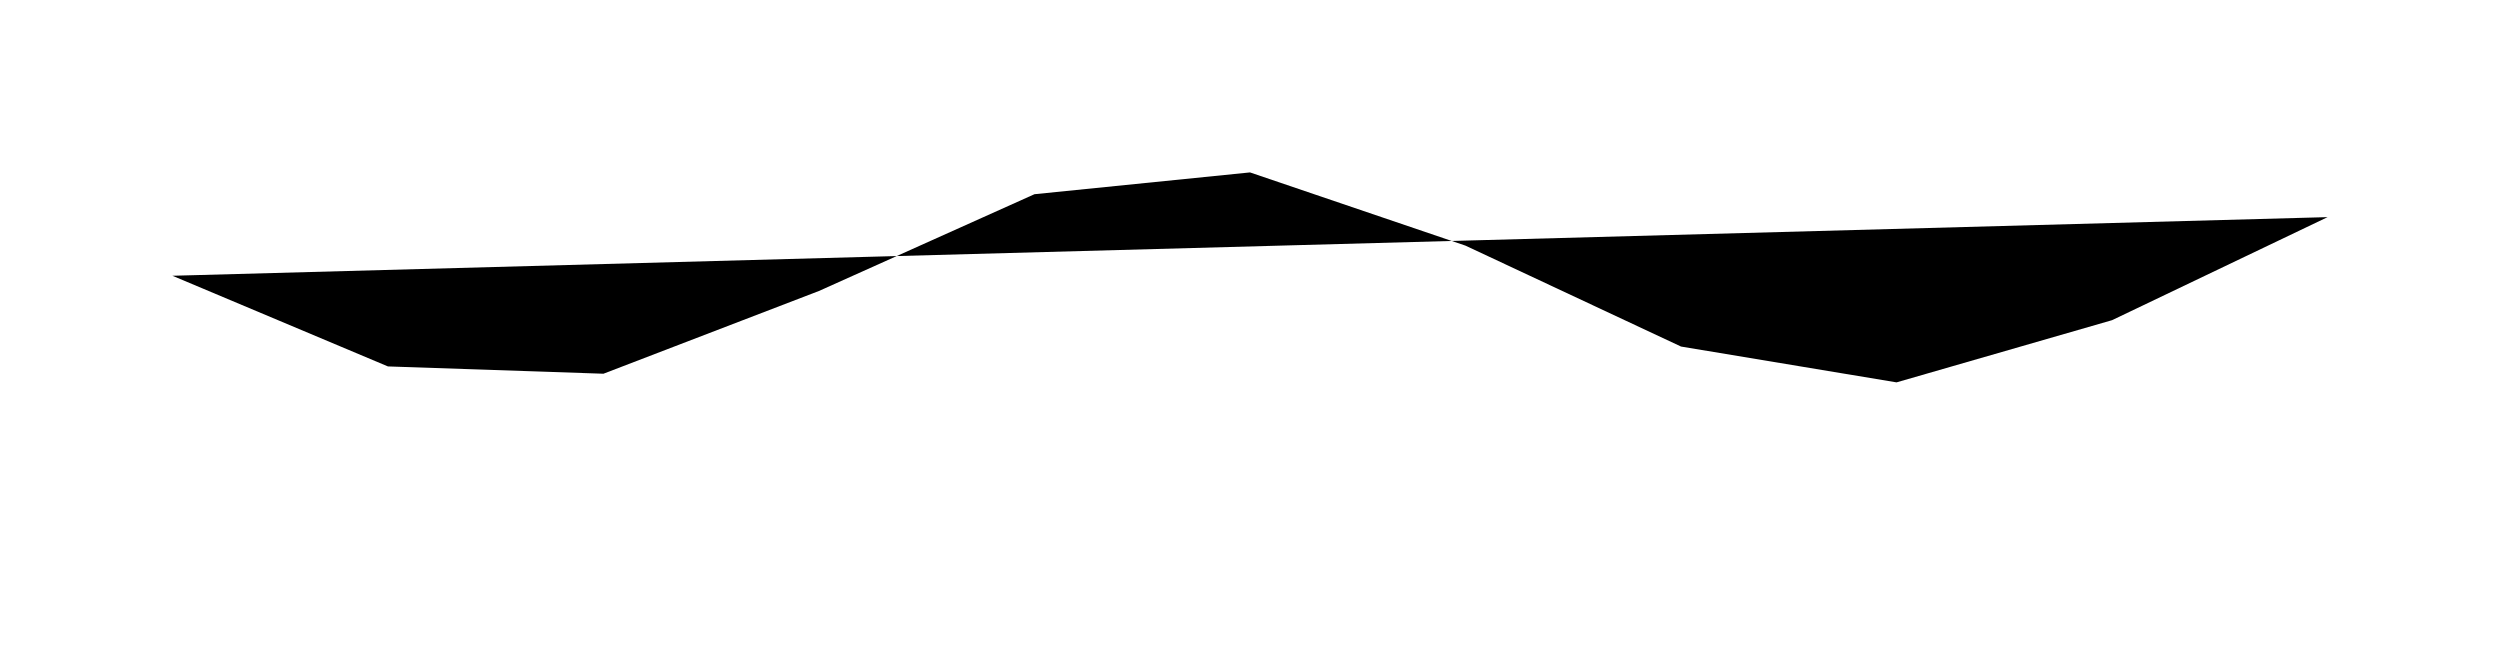
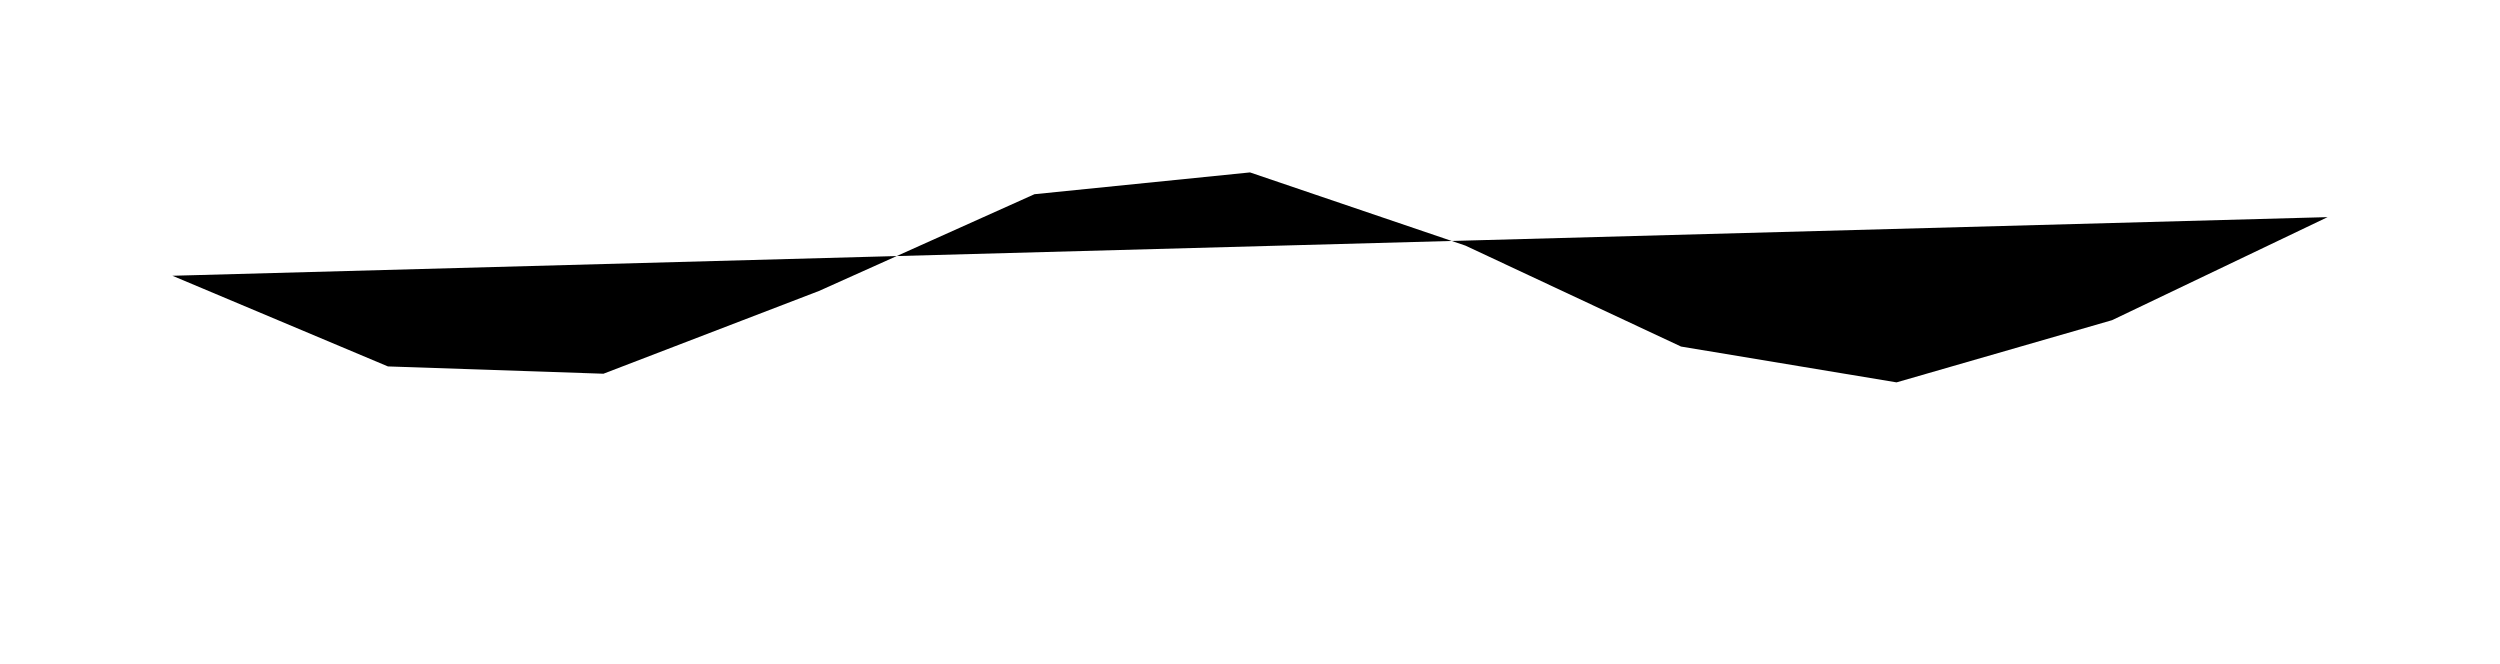
- <svg xmlns="http://www.w3.org/2000/svg" width="116" height="30.71" viewBox="-8 -12.795 116 30.71" version="1.1">
+ <svg xmlns="http://www.w3.org/2000/svg" width="116" height="30.784" viewBox="-8 -12.795 116 30.784" version="1.1">
  <path d="M0 0 L10 4.207 L20 4.546 L30 0.706 L40 -3.784 L50 -4.795 L60 -1.397 L70 3.285 L80 4.947 L90 2.061 L100 -2.72" />
</svg>
